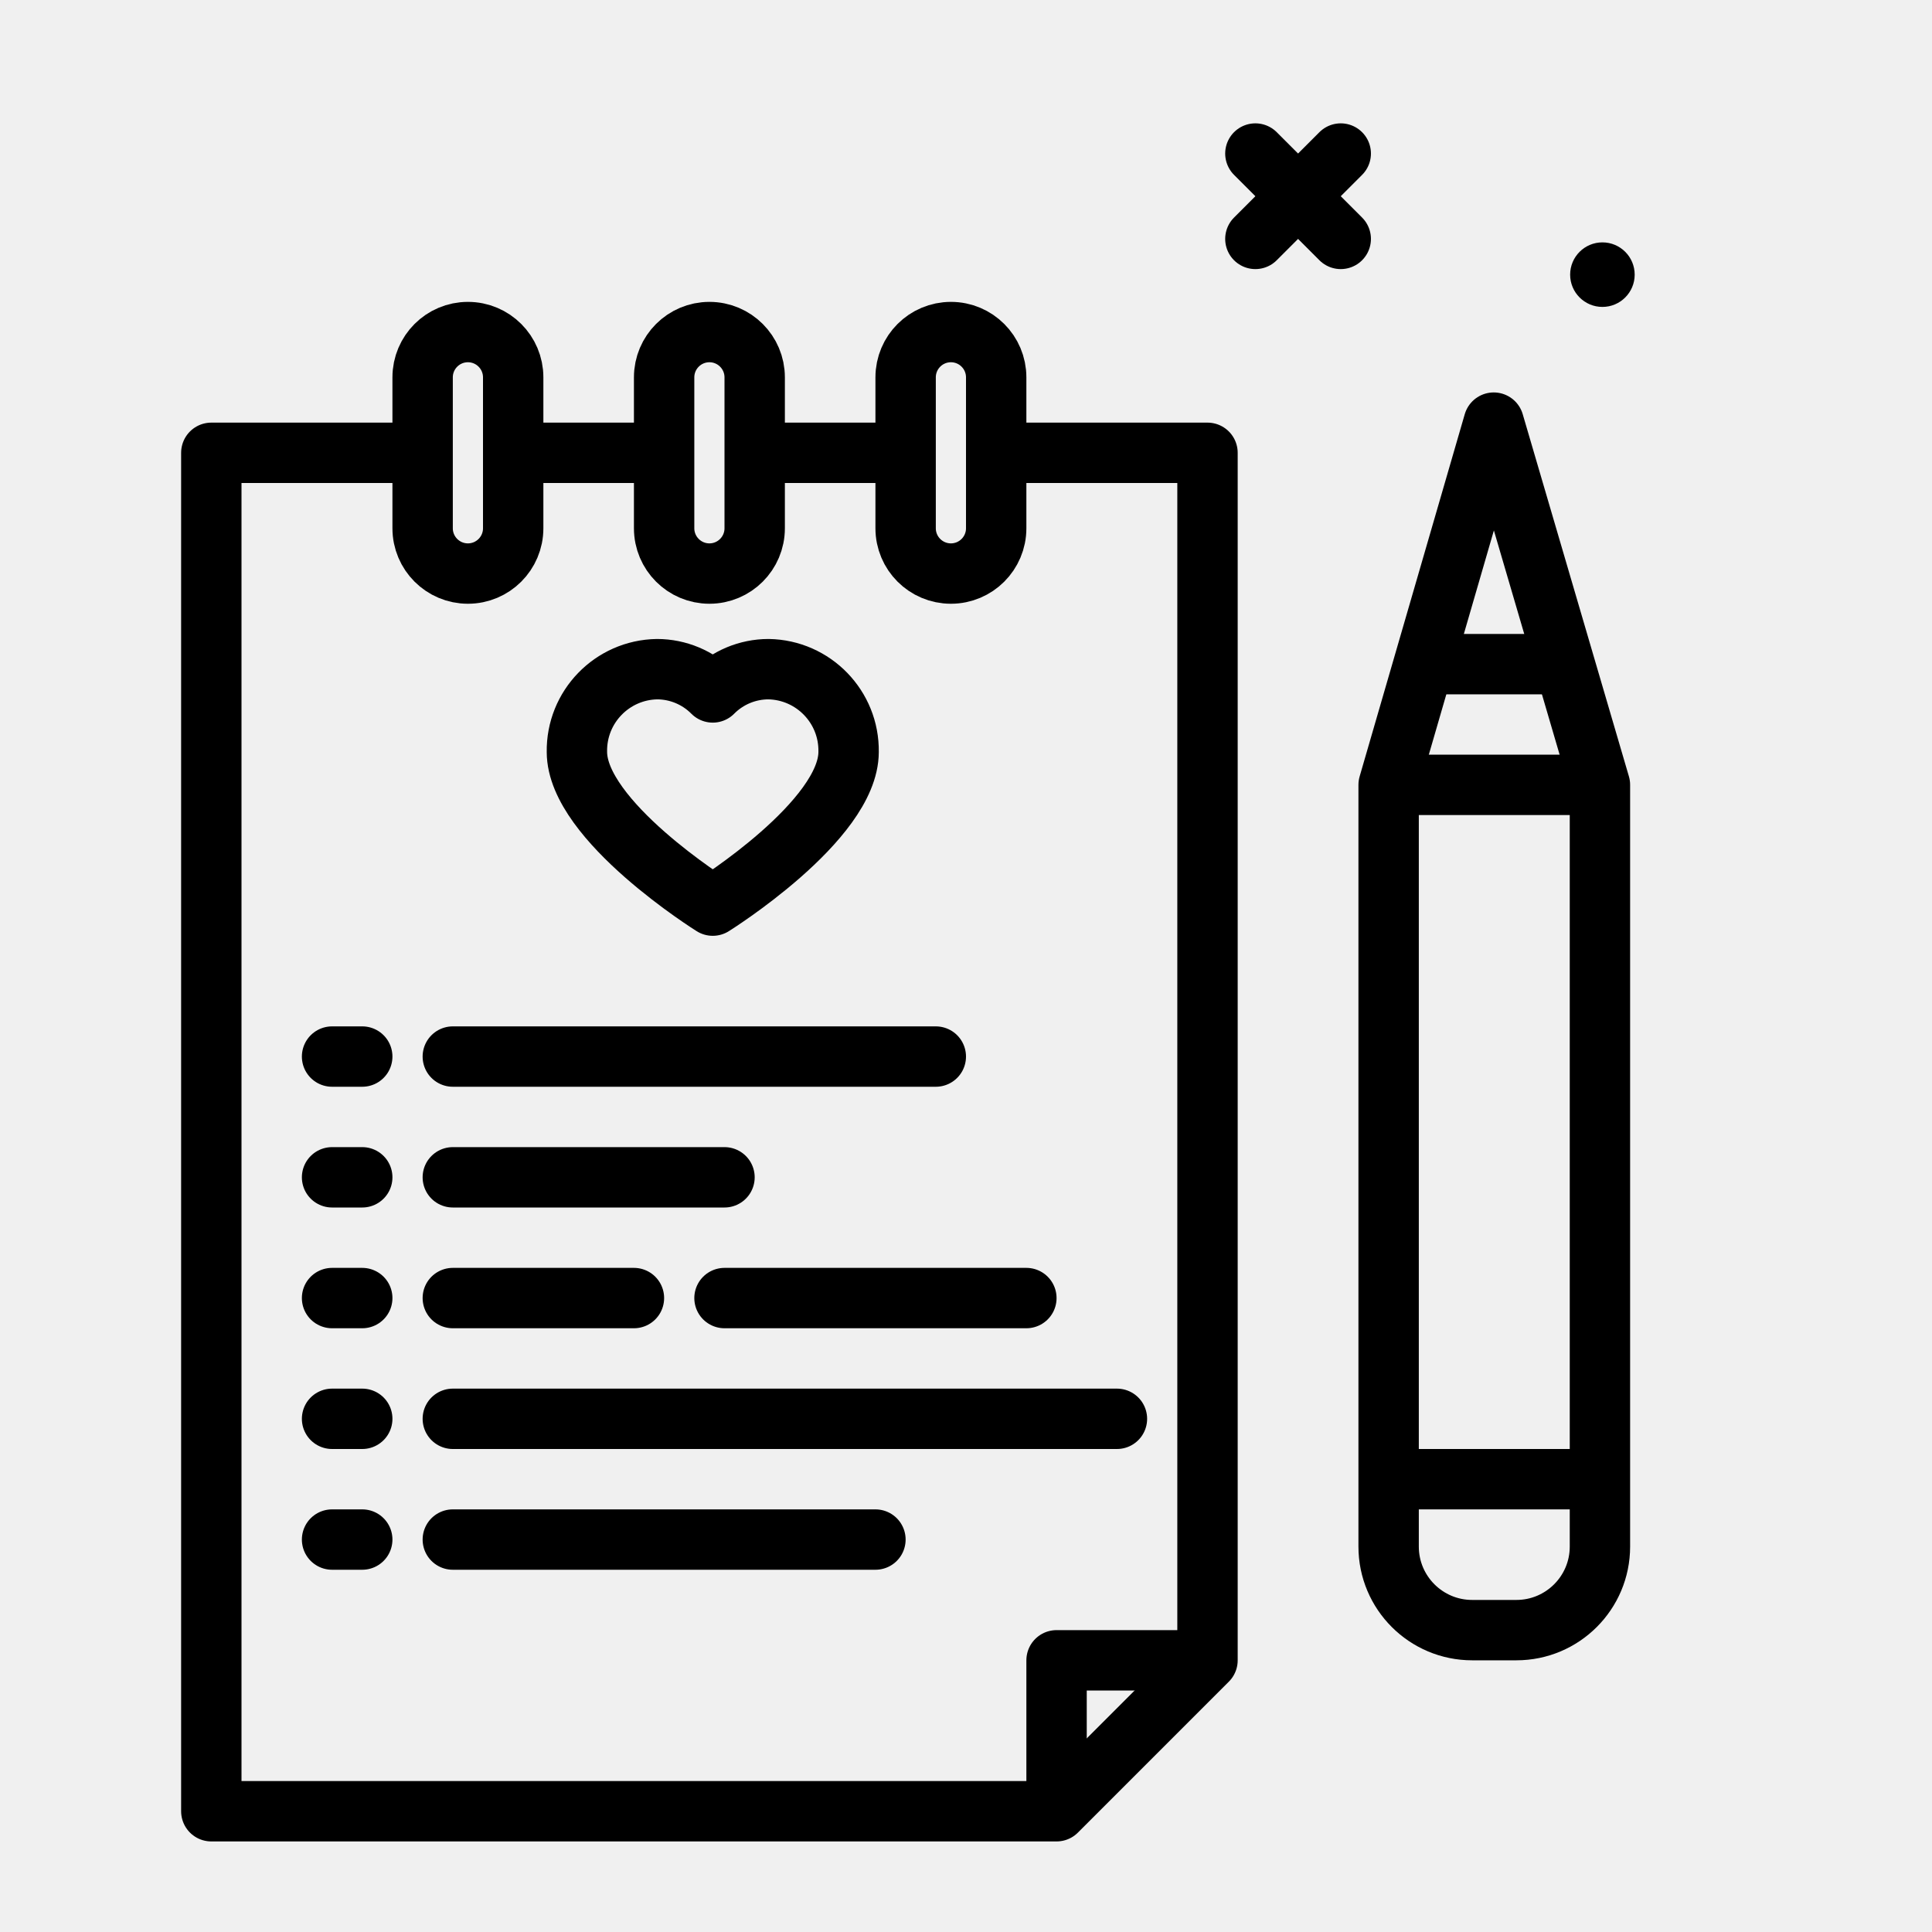
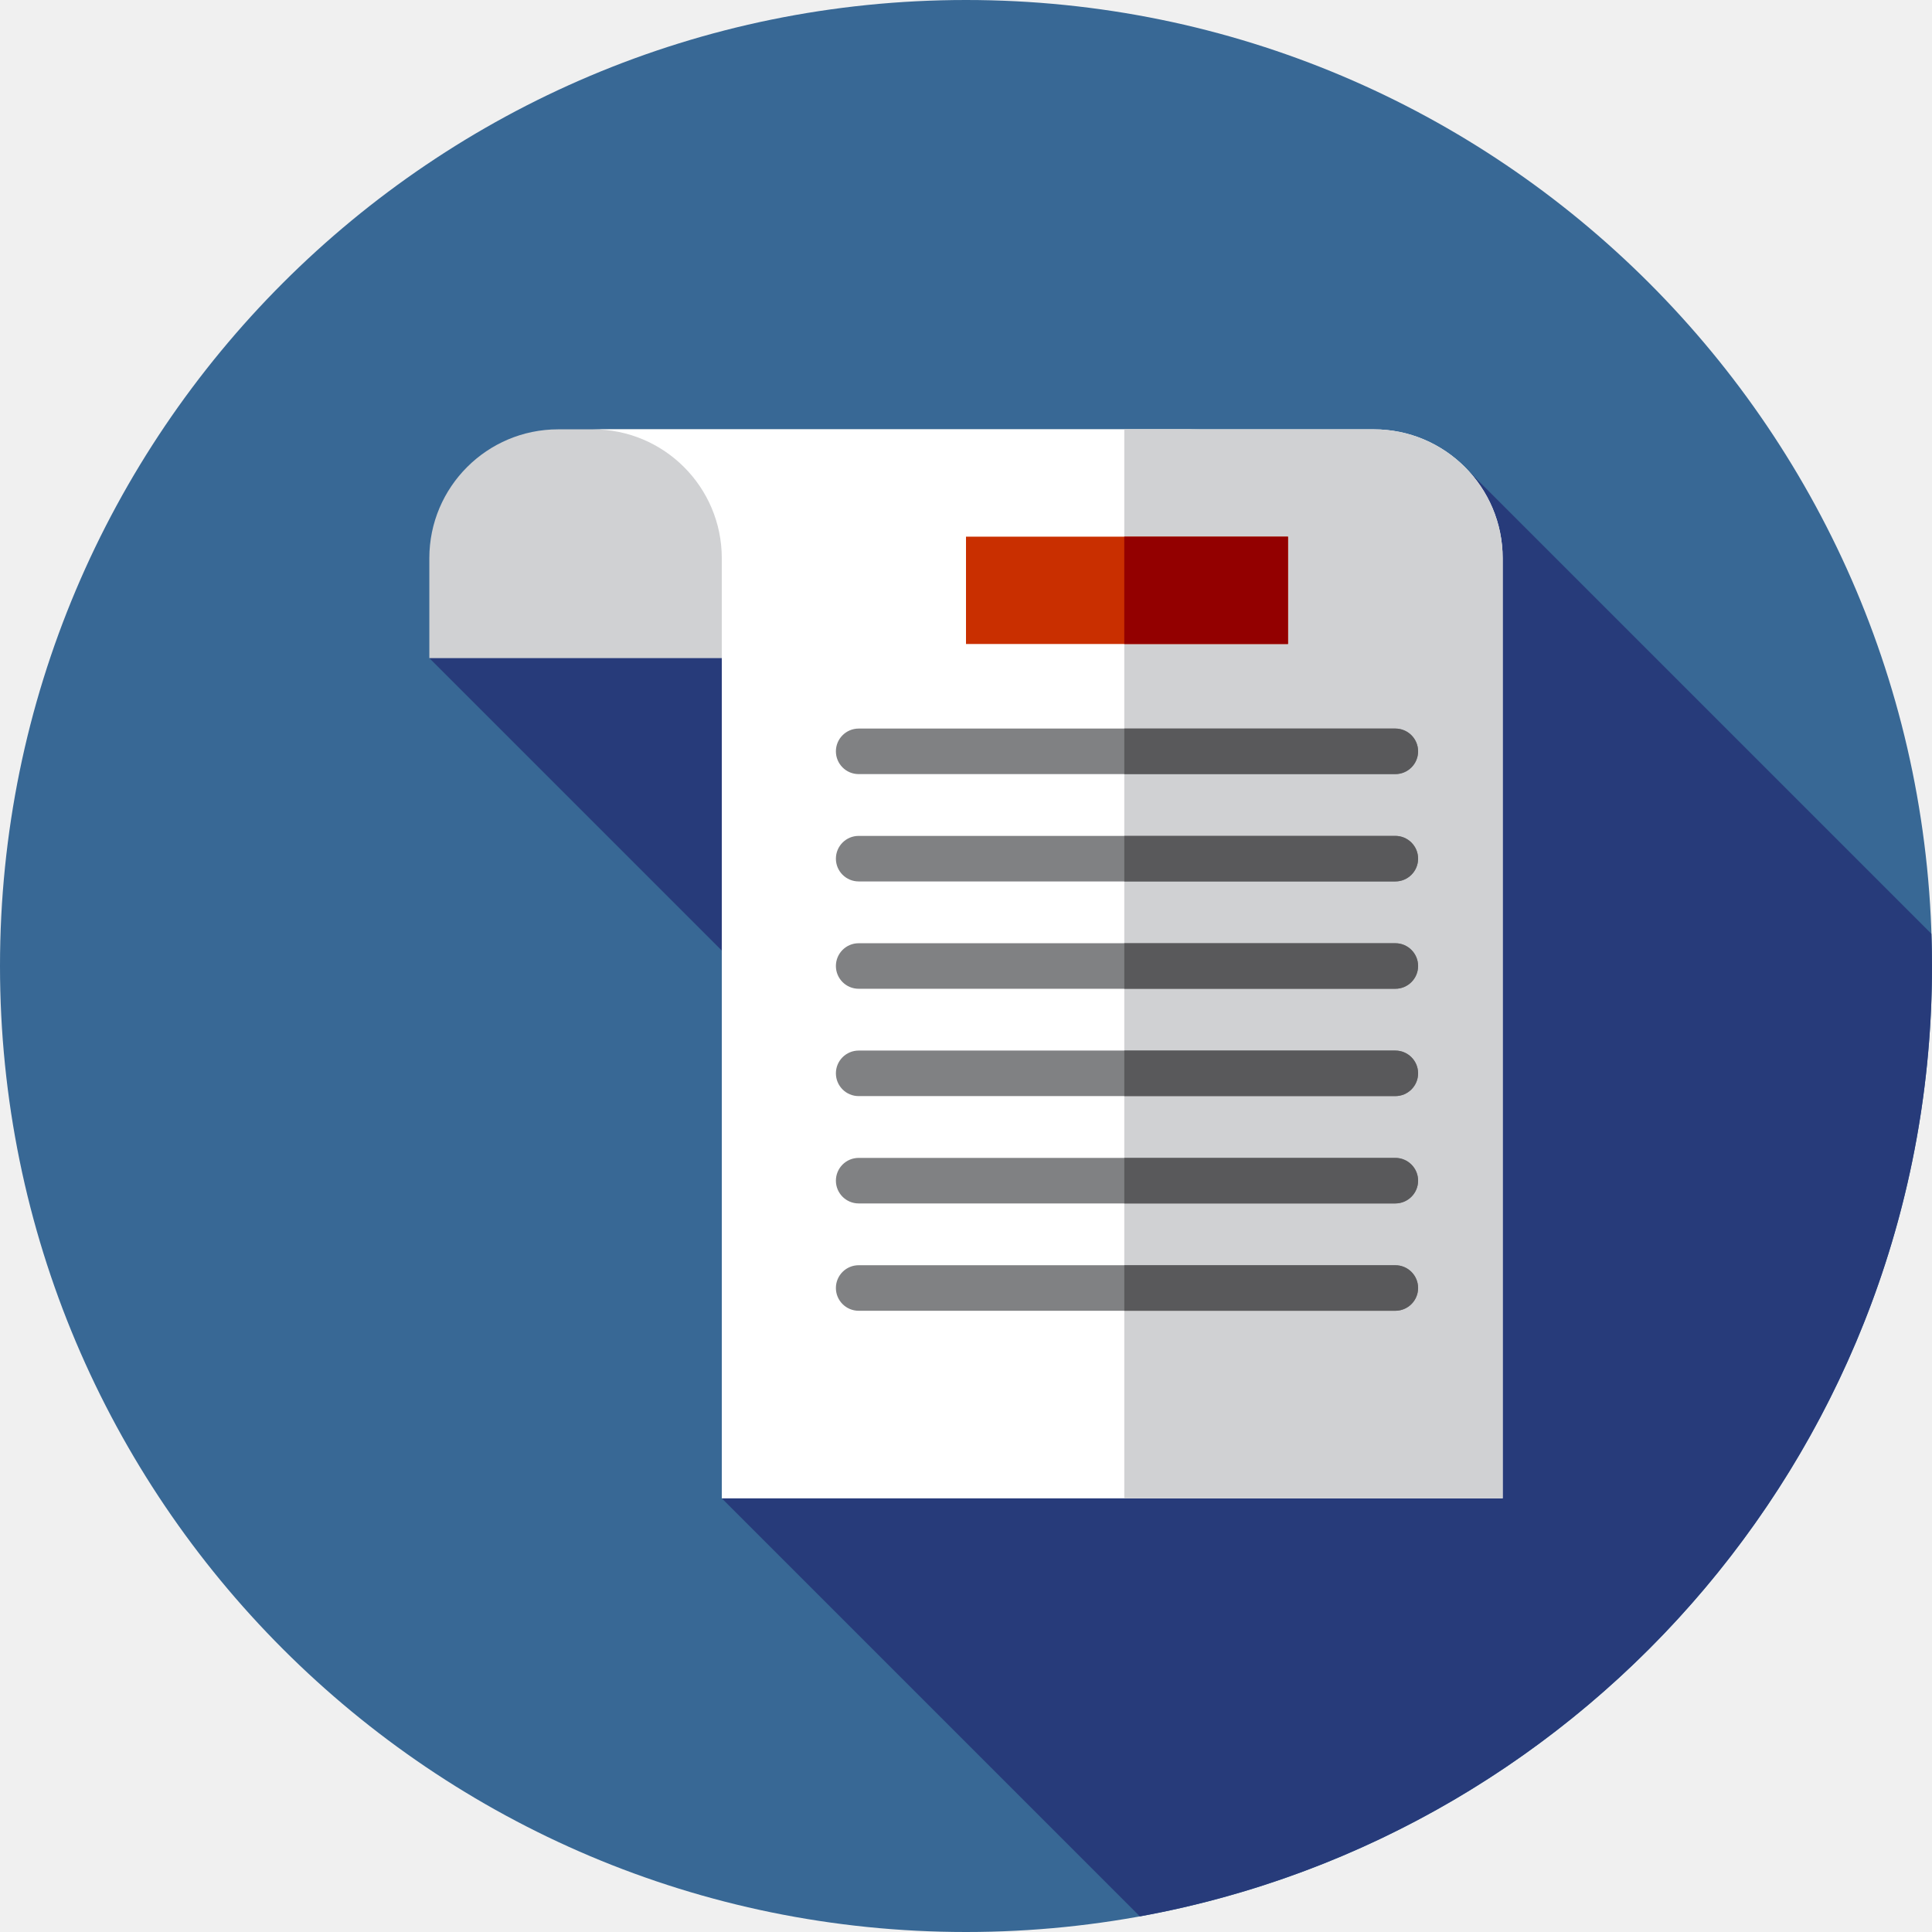
- <svg xmlns="http://www.w3.org/2000/svg" width="800px" height="800px" viewBox="0 0 64 64">
-   <defs>
-     <style>.cls-1,.cls-2{fill:none;stroke:#000000;stroke-linejoin:round;stroke-width:2px;}.cls-1{stroke-linecap:round;}</style>
-   </defs>
-   <g id="wishlist">
-     <line class="cls-1" x1="41.586" x2="44.414" y1="5.086" y2="7.914" />
-     <line class="cls-1" x1="44.414" x2="41.586" y1="5.086" y2="7.914" />
-     <path class="cls-1" d="M49.482,14,46,26V51.232A2.768,2.768,0,0,0,48.768,54h1.464A2.768,2.768,0,0,0,53,51.232V26Z" />
-     <line class="cls-2" x1="47.161" x2="51.827" y1="22" y2="22" />
-     <polyline class="cls-1" points="33.176 15 40 15 40 55 35 60 7 60 7 15 13.884 15" />
-     <line class="cls-1" x1="25.222" x2="29.844" y1="15" y2="15" />
-     <line class="cls-1" x1="17.2" x2="21.906" y1="15" y2="15" />
-     <polyline class="cls-2" points="40 55 35 55 35 60" />
-     <rect class="cls-1" height="8" rx="1.5" width="3" x="14" y="11" />
-     <rect class="cls-1" height="8" rx="1.5" width="3" x="22" y="11" />
-     <rect class="cls-1" height="8" rx="1.5" width="3" x="30" y="11" />
-     <path class="cls-1" d="M25.455,22.167a2.603,2.603,0,0,0-1.844.771,2.603,2.603,0,0,0-1.844-.771,2.699,2.699,0,0,0-2.656,2.74c0,2.284,4.5,5.093,4.5,5.093s4.5-2.81,4.5-5.093A2.699,2.699,0,0,0,25.455,22.167Z" />
-     <line class="cls-1" x1="11" x2="12" y1="35" y2="35" />
-     <line class="cls-1" x1="15" x2="31" y1="35" y2="35" />
-     <line class="cls-1" x1="11" x2="12" y1="39" y2="39" />
-     <line class="cls-1" x1="15" x2="24" y1="39" y2="39" />
-     <line class="cls-1" x1="11" x2="12" y1="43" y2="43" />
-     <line class="cls-1" x1="15" x2="21" y1="43" y2="43" />
-     <line class="cls-1" x1="11" x2="12" y1="47" y2="47" />
-     <line class="cls-1" x1="15" x2="37" y1="47" y2="47" />
-     <line class="cls-1" x1="11" x2="12" y1="51" y2="51" />
-     <line class="cls-1" x1="15" x2="29" y1="51" y2="51" />
-     <line class="cls-1" x1="24" x2="34" y1="43" y2="43" />
-     <circle cx="53.082" cy="9.098" r="1.069" />
-     <line class="cls-2" x1="46" x2="53" y1="49" y2="49" />
-     <line class="cls-2" x1="53" x2="46" y1="26" y2="26" />
+ <svg xmlns="http://www.w3.org/2000/svg" version="1.1" id="Layer_1" viewBox="0 0 512 512" xml:space="preserve">
+   <circle style="fill:#386895;" cx="256" cy="256" r="256" />
+   <path style="fill:#273B7A;" d="M302.066,507.857C421.464,486.16,512,381.657,512,256c0-2.858-0.064-5.703-0.157-8.539  L389.327,124.945l-75.324,85.623l-77.396-77.396l-122.828,41.234L237.221,297.85l-24.605,27.969l45.592,45.594l-66.927,25.662  L302.066,507.857z" />
+   <path style="fill:#D0D1D3;" d="M228.38,174.406v-26.471c0-18.865,70.678-34.157,89.543-34.157H147.935  c-18.865,0-34.157,15.293-34.157,34.157v26.472H228.38V174.406z" />
+   <path style="fill:#FFFFFF;" d="M191.281,397.072V147.935c0-18.865-15.293-34.157-34.157-34.157h206.941  c18.865,0,34.157,15.293,34.157,34.157v249.139H191.281V397.072z" />
+   <path style="fill:#D0D1D3;" d="M398.222,147.934c0-18.863-15.293-34.156-34.157-34.156h-66.117v283.295h100.274V147.934z" />
+   <g>
+     <path style="fill:#808183;" d="M369.778,205.145H227.556c-3.332,0-6.034-2.701-6.034-6.034c0-3.332,2.701-6.034,6.034-6.034   h142.222c3.332,0,6.034,2.701,6.034,6.034C375.811,202.443,373.11,205.145,369.778,205.145z" />
+     <path style="fill:#808183;" d="M369.778,233.589H227.556c-3.332,0-6.034-2.701-6.034-6.034c0-3.332,2.701-6.034,6.034-6.034   h142.222c3.332,0,6.034,2.701,6.034,6.034C375.811,230.888,373.11,233.589,369.778,233.589z" />
+     <path style="fill:#808183;" d="M369.778,262.034H227.556c-3.332,0-6.034-2.701-6.034-6.034s2.701-6.034,6.034-6.034h142.222   c3.332,0,6.034,2.701,6.034,6.034S373.11,262.034,369.778,262.034z" />
+     <path style="fill:#808183;" d="M369.778,290.478H227.556c-3.332,0-6.034-2.701-6.034-6.034s2.701-6.034,6.034-6.034h142.222   c3.332,0,6.034,2.701,6.034,6.034S373.11,290.478,369.778,290.478z" />
+     <path style="fill:#808183;" d="M369.778,318.923H227.556c-3.332,0-6.034-2.701-6.034-6.034s2.701-6.034,6.034-6.034h142.222   c3.332,0,6.034,2.701,6.034,6.034S373.11,318.923,369.778,318.923z" />
+     <path style="fill:#808183;" d="M369.778,347.367H227.556c-3.332,0-6.034-2.701-6.034-6.034s2.701-6.034,6.034-6.034h142.222   c3.332,0,6.034,2.701,6.034,6.034S373.11,347.367,369.778,347.367z" />
  </g>
+   <rect x="256" y="142.222" style="fill:#C92F00;" width="85.333" height="28.444" />
+   <g>
+     <path style="fill:#59595B;" d="M369.778,193.077H297.95v12.067h71.828c3.332,0,6.034-2.701,6.034-6.034   C375.811,195.779,373.11,193.077,369.778,193.077z" />
+     <path style="fill:#59595B;" d="M369.778,221.522H297.95v12.067h71.828c3.332,0,6.034-2.701,6.034-6.034   C375.811,224.223,373.11,221.522,369.778,221.522z" />
+     <path style="fill:#59595B;" d="M369.778,249.966H297.95v12.067h71.828c3.332,0,6.034-2.701,6.034-6.034   S373.11,249.966,369.778,249.966z" />
+     <path style="fill:#59595B;" d="M369.778,278.411H297.95v12.067h71.828c3.332,0,6.034-2.701,6.034-6.034   S373.11,278.411,369.778,278.411z" />
+     <path style="fill:#59595B;" d="M369.778,306.855H297.95v12.067h71.828c3.332,0,6.034-2.701,6.034-6.034   S373.11,306.855,369.778,306.855z" />
+     <path style="fill:#59595B;" d="M369.778,335.3H297.95v12.067h71.828c3.332,0,6.034-2.701,6.034-6.034S373.11,335.3,369.778,335.3z" />
+   </g>
+   <rect x="297.943" y="142.222" style="fill:#930000;" width="43.391" height="28.444" />
</svg>
